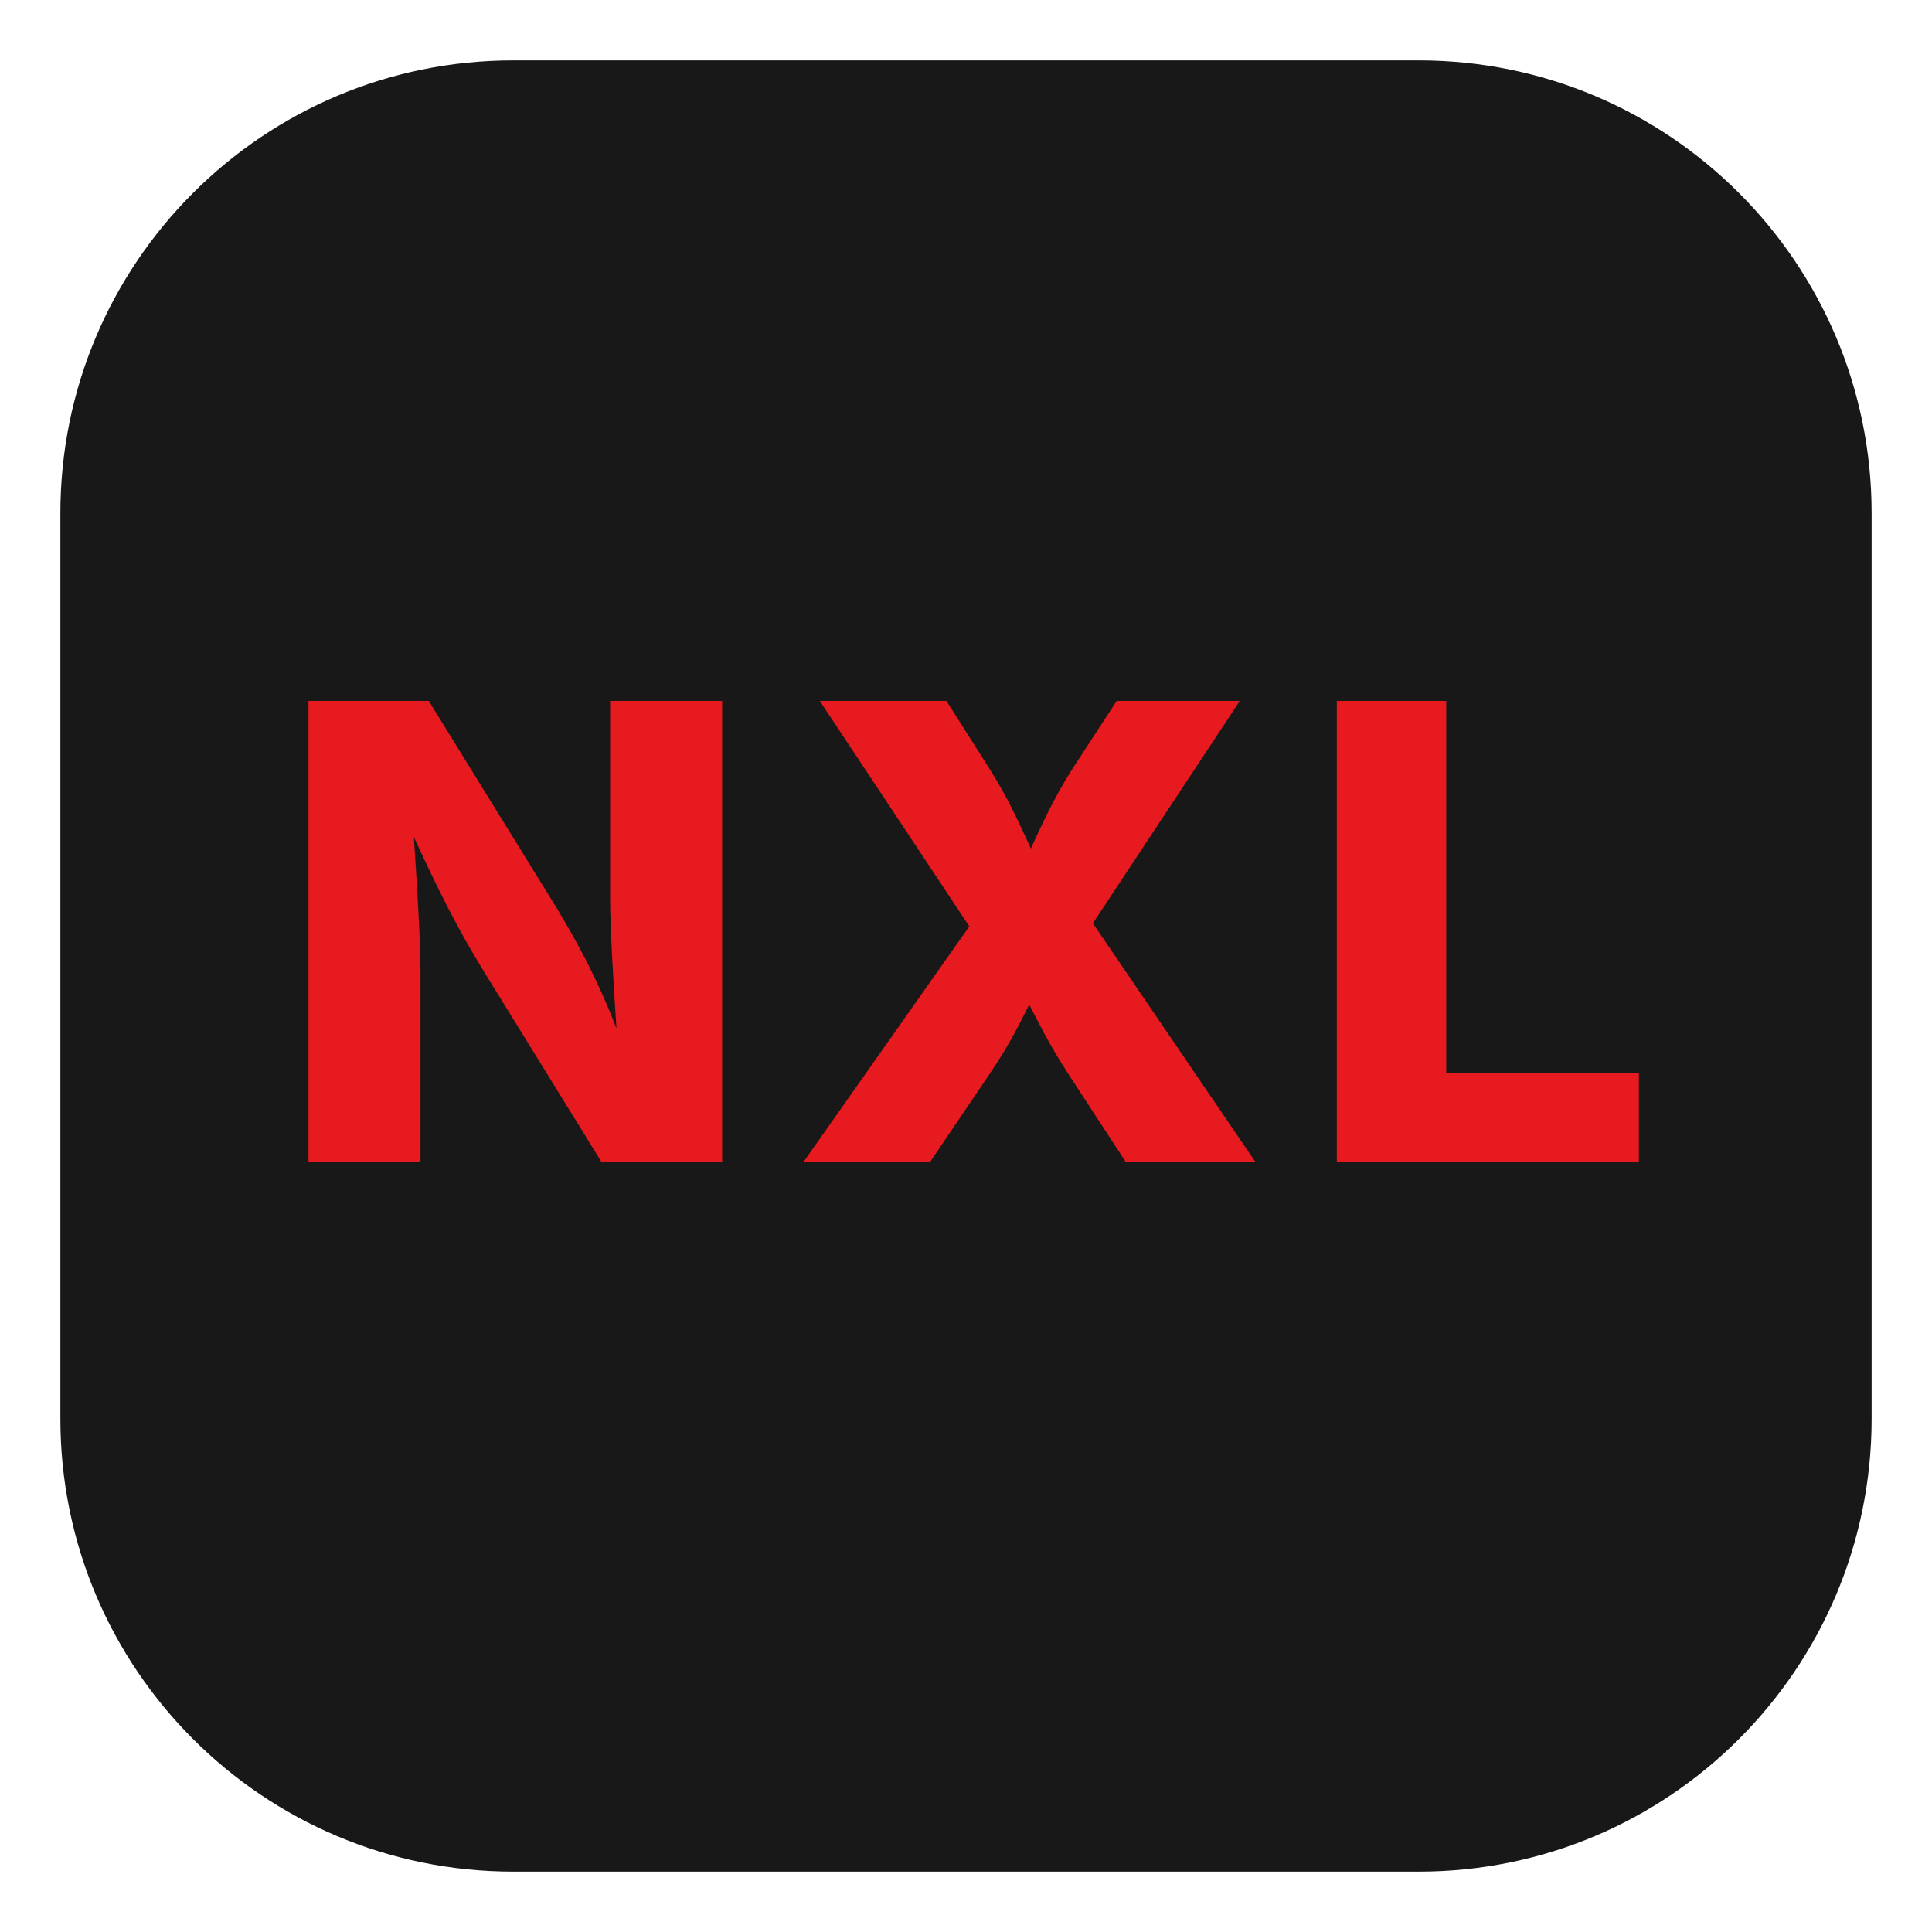
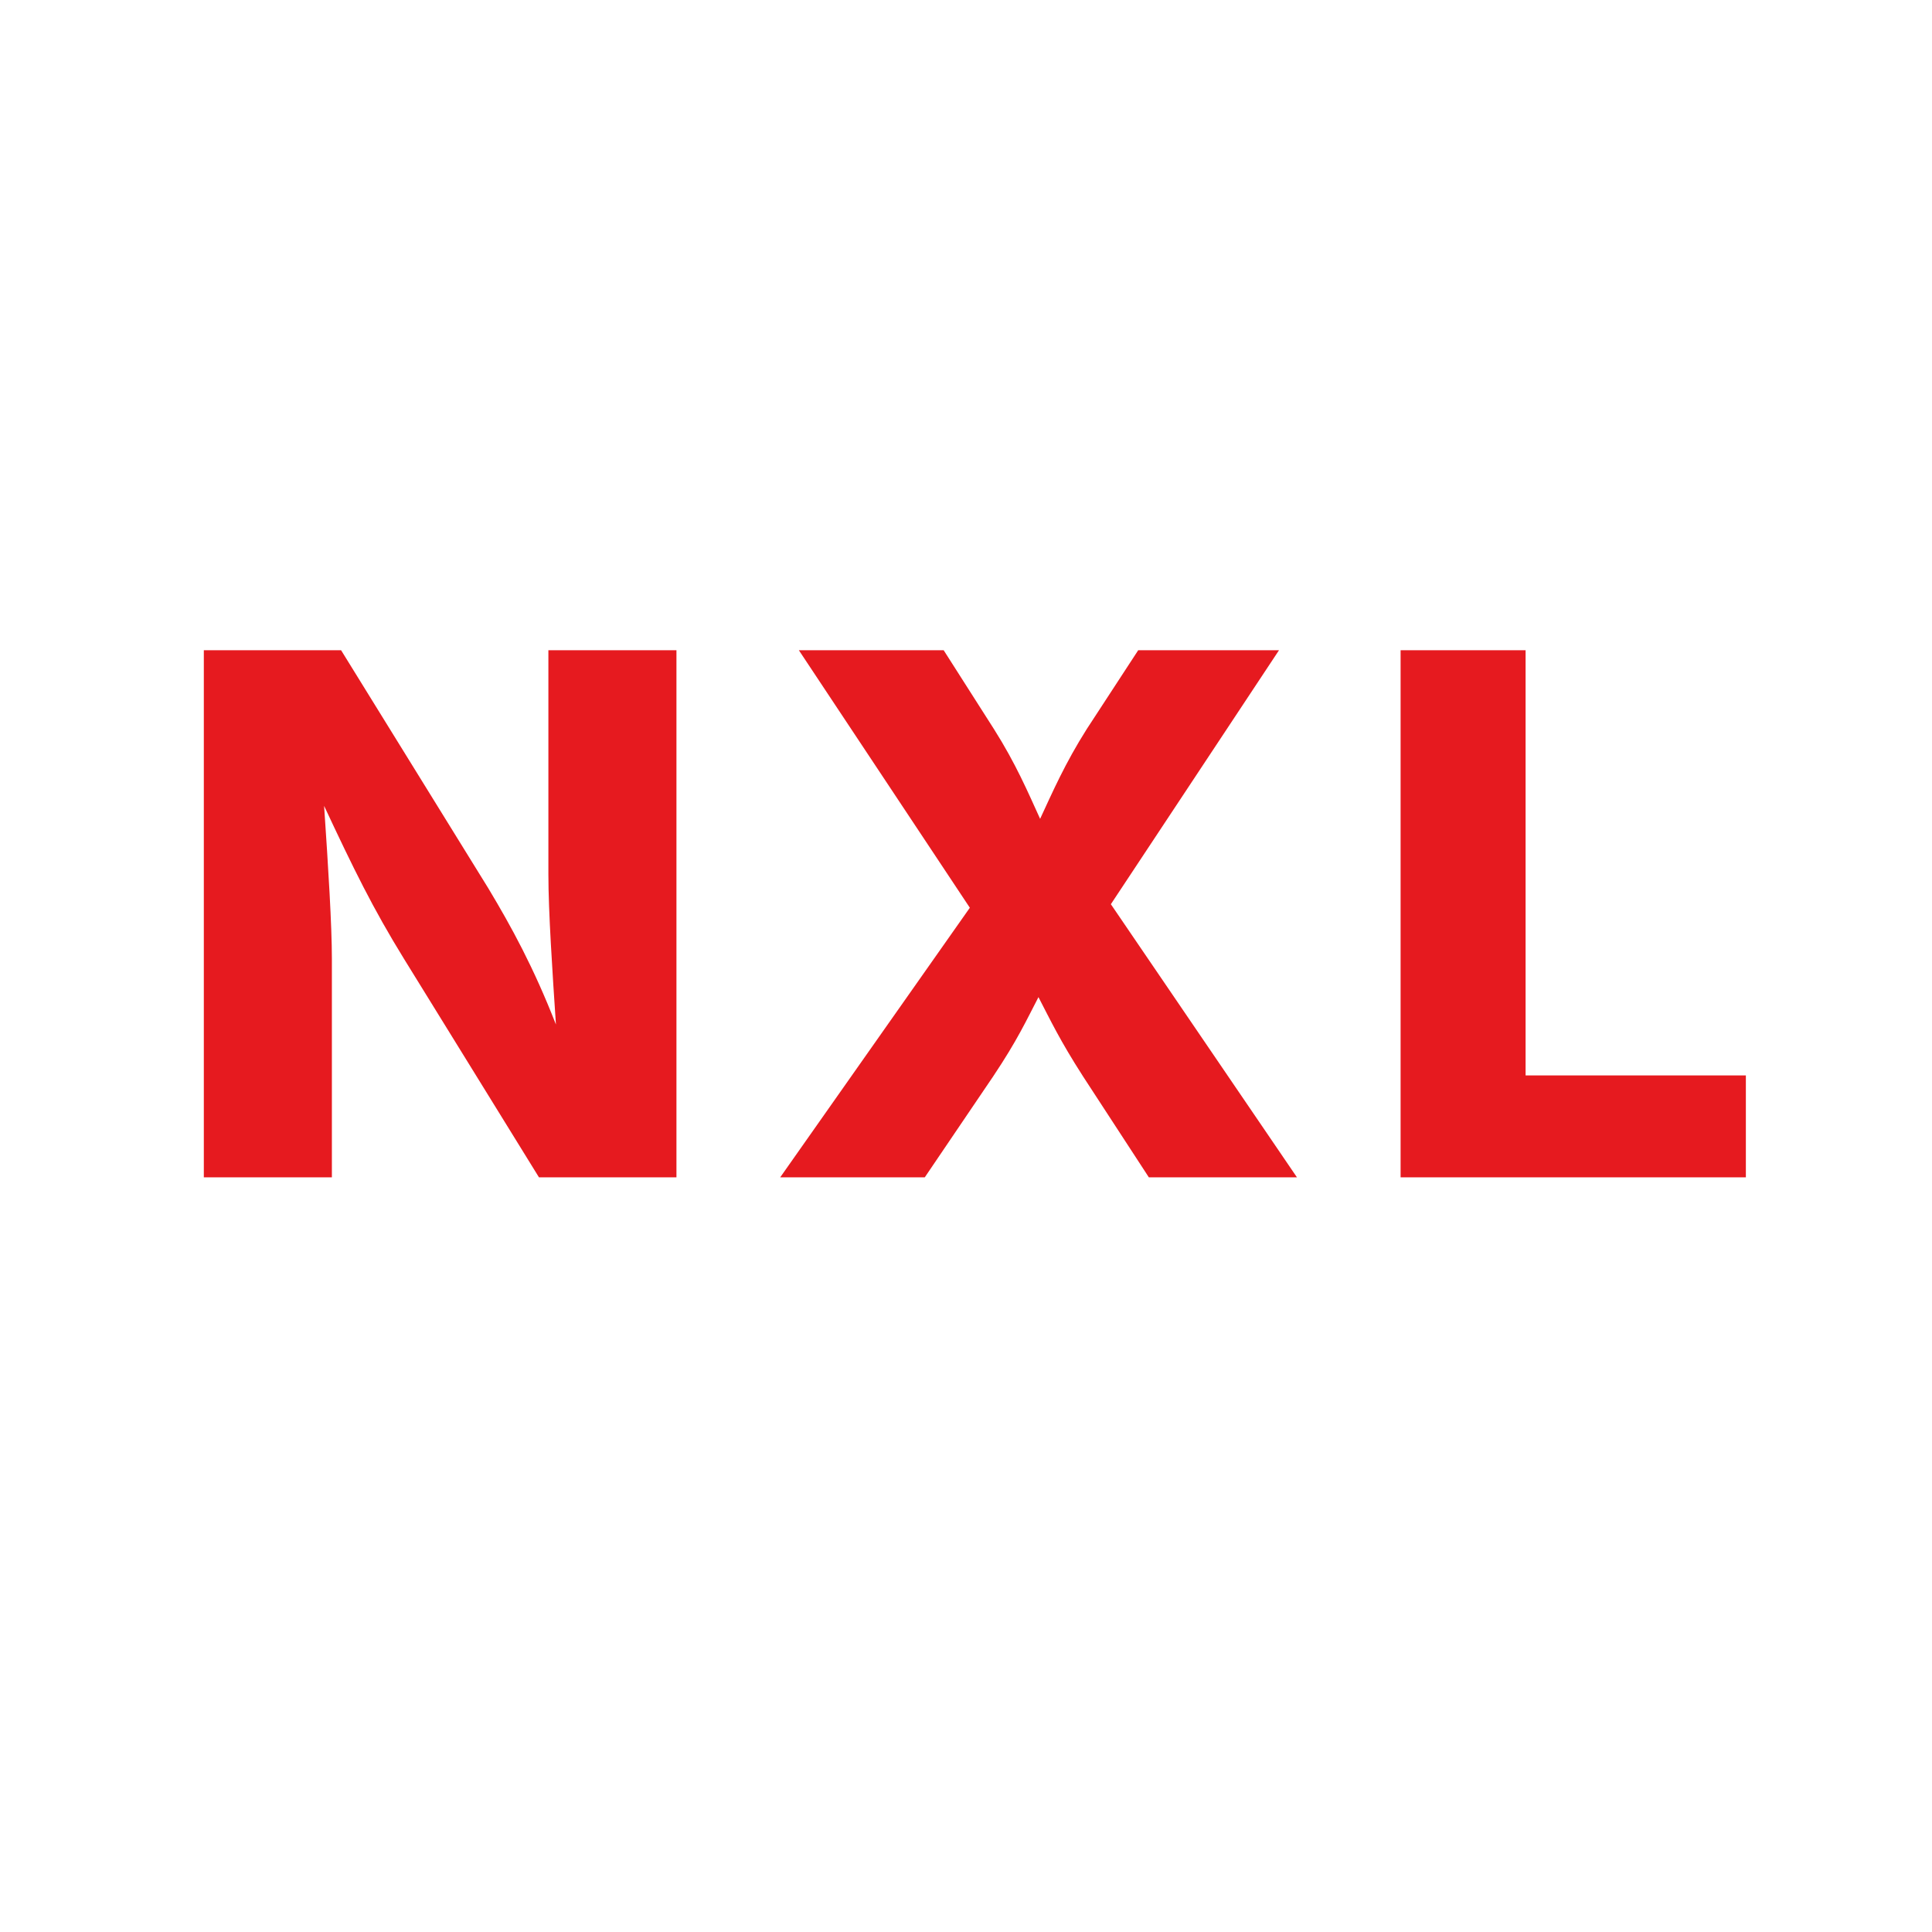
<svg xmlns="http://www.w3.org/2000/svg" viewBox="0 0 128 128">
-   <rect x="4" y="4" width="120" height="120" rx="30" fill="#181818" />
-   <text x="64" y="77" text-anchor="middle" font-family="Inter, Cantarell, Arial, sans-serif" font-size="42" font-weight="800" letter-spacing="2" fill="#e61a1f">NXL</text>
+   <text x="64" y="78" text-anchor="middle" font-family="Inter, Cantarell, Arial, sans-serif" font-size="48" font-weight="800" letter-spacing="3" fill="#e61a1f">NXL</text>
</svg>
